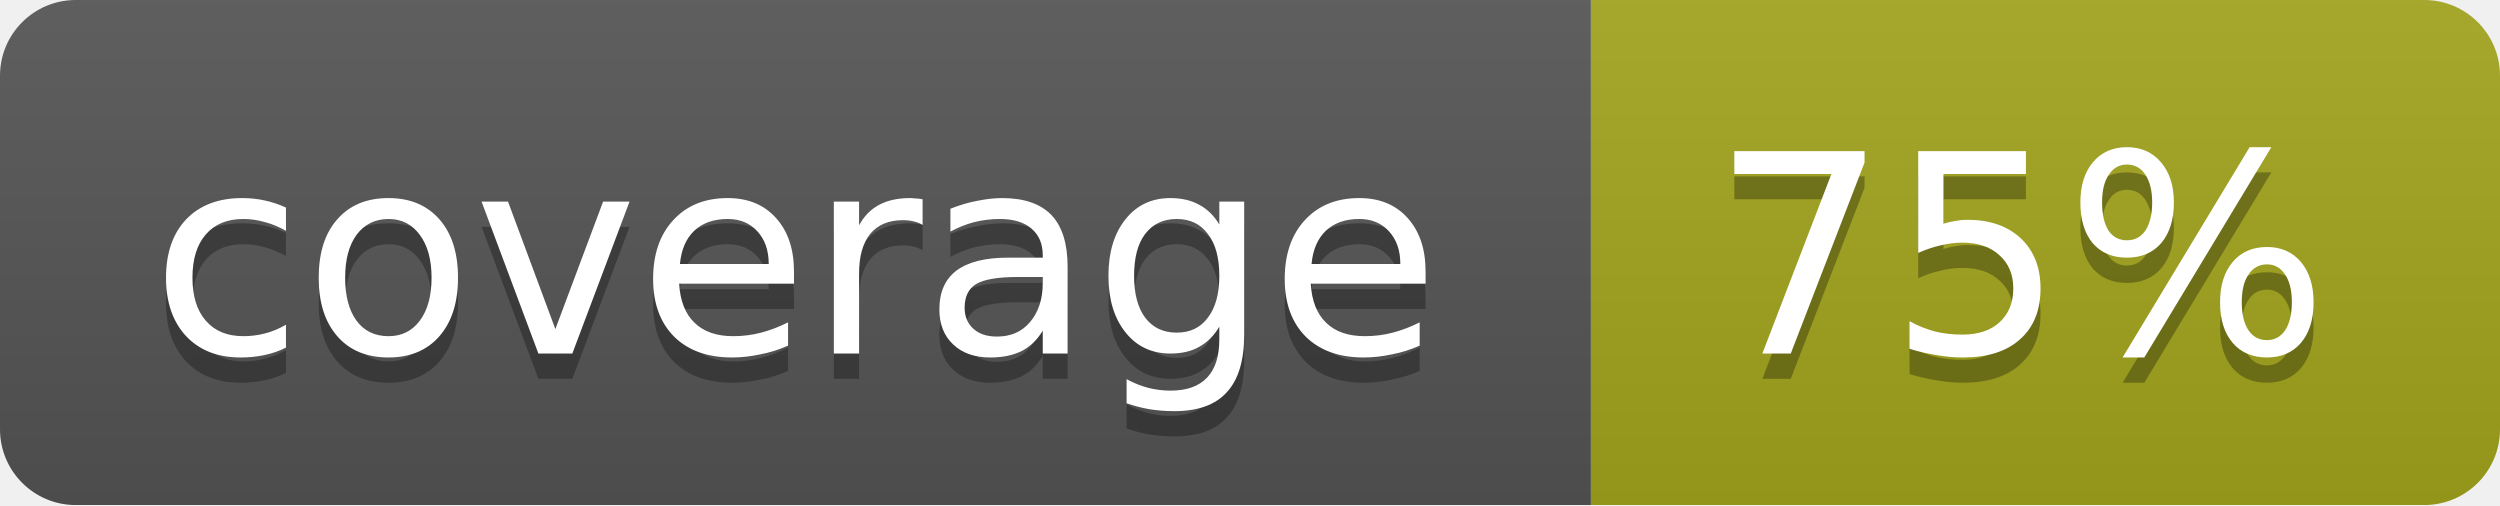
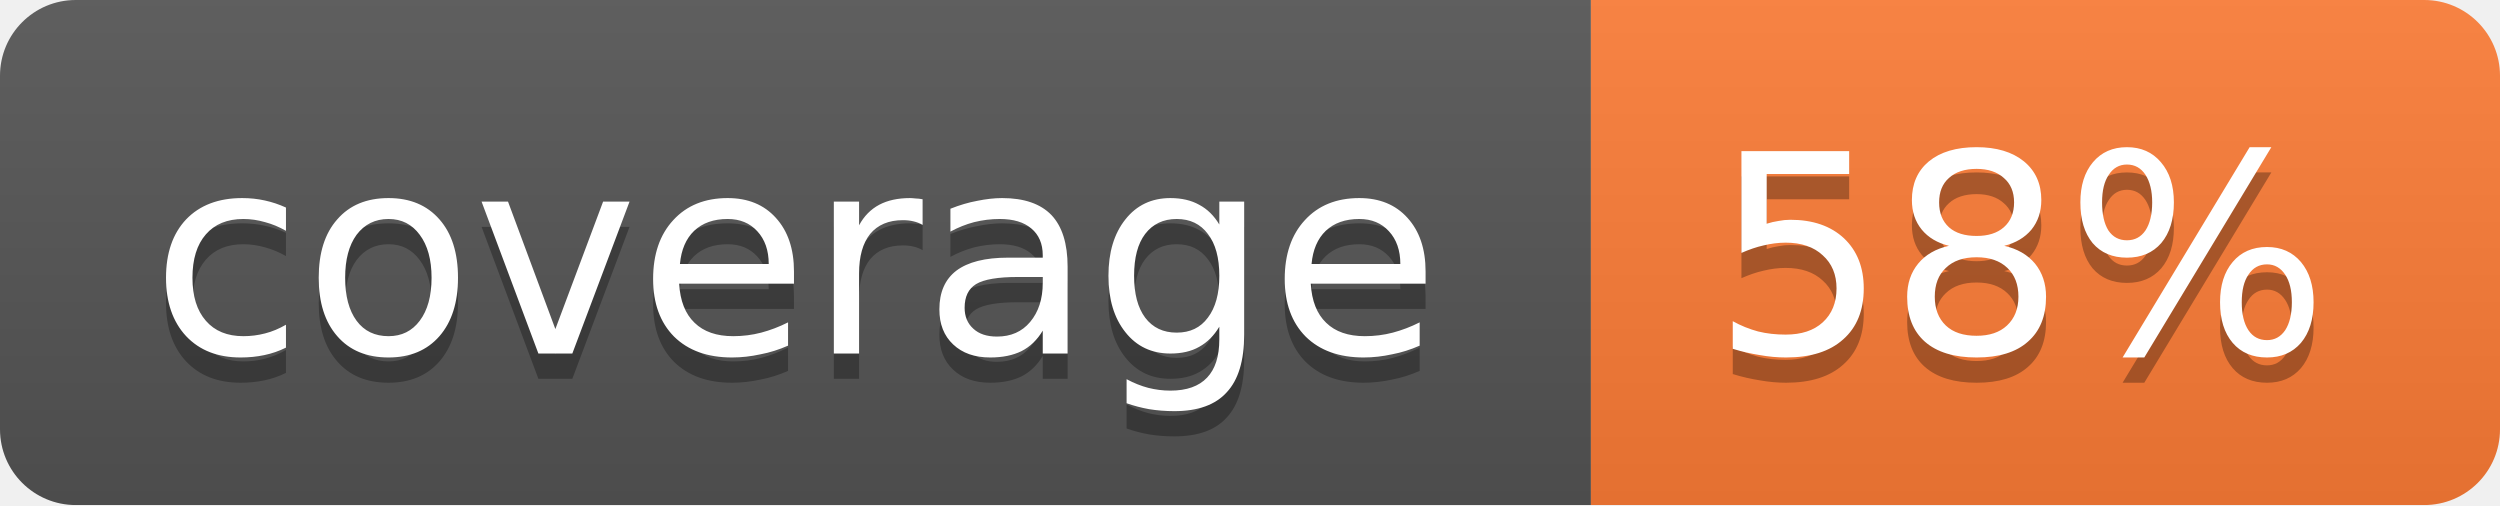
<svg xmlns="http://www.w3.org/2000/svg" width="99" height="20">
  <linearGradient id="b" x2="0" y2="100%">
    <stop offset="0" stop-color="#bbb" stop-opacity=".1" />
    <stop offset="1" stop-opacity=".1" />
  </linearGradient>
  <mask id="a">
    <rect width="99" height="20" rx="3" fill="#fff" />
  </mask>
  <g mask="url(#a)">
    <path fill="#555" d="M0 0h63v20H0z" />
-     <path fill="#a4a61d" d="M63 0h36v20H63z" />
+     <path fill="#fe7d37" d="M63 0h36v20H63z" />
    <path fill="url(#b)" d="M0 0h99v20H0z" />
  </g>
  <g fill="#fff" text-anchor="middle" font-family="DejaVu Sans,Verdana,Geneva,sans-serif" font-size="11">
    <text x="31.5" y="15" fill="#010101" fill-opacity=".3">coverage</text>
    <text x="31.5" y="14">coverage</text>
-     <text x="80" y="15" fill="#010101" fill-opacity=".3">75%</text>
-     <text x="80" y="14">75%</text>
+     <text x="80" y="15" fill="#010101" fill-opacity=".3">58%</text>
+     <text x="80" y="14">58%</text>
  </g>
</svg>
